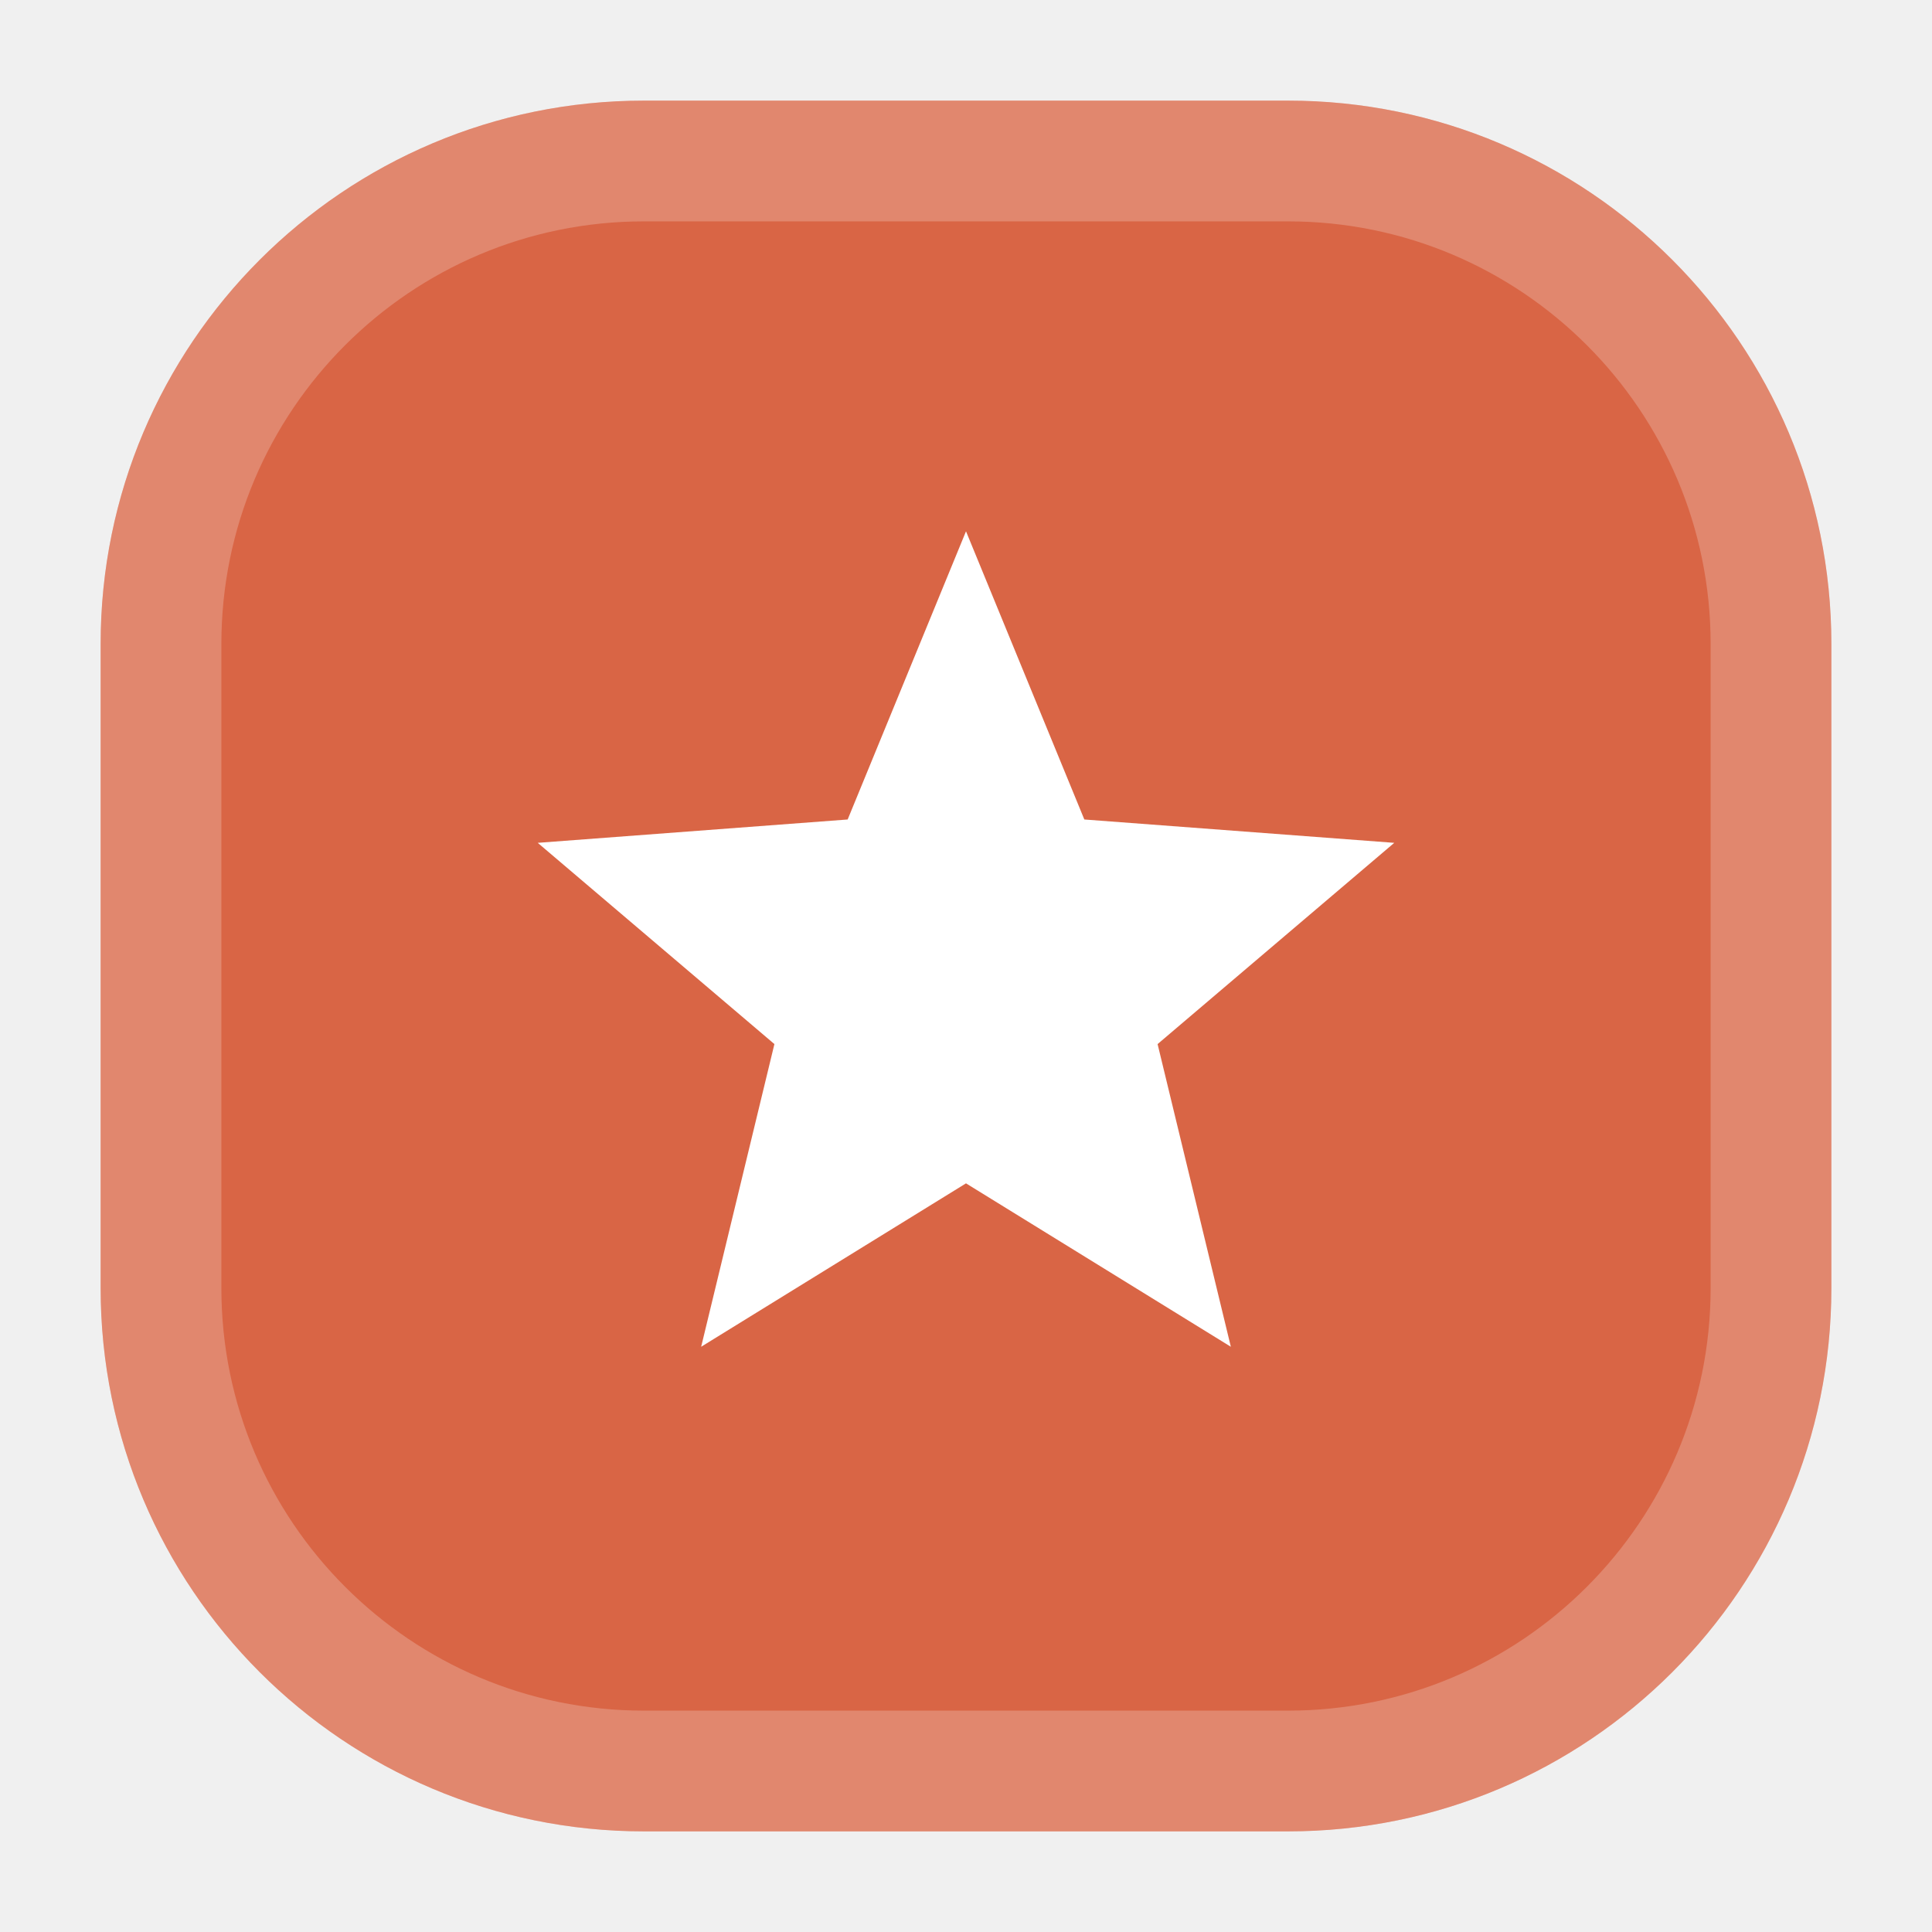
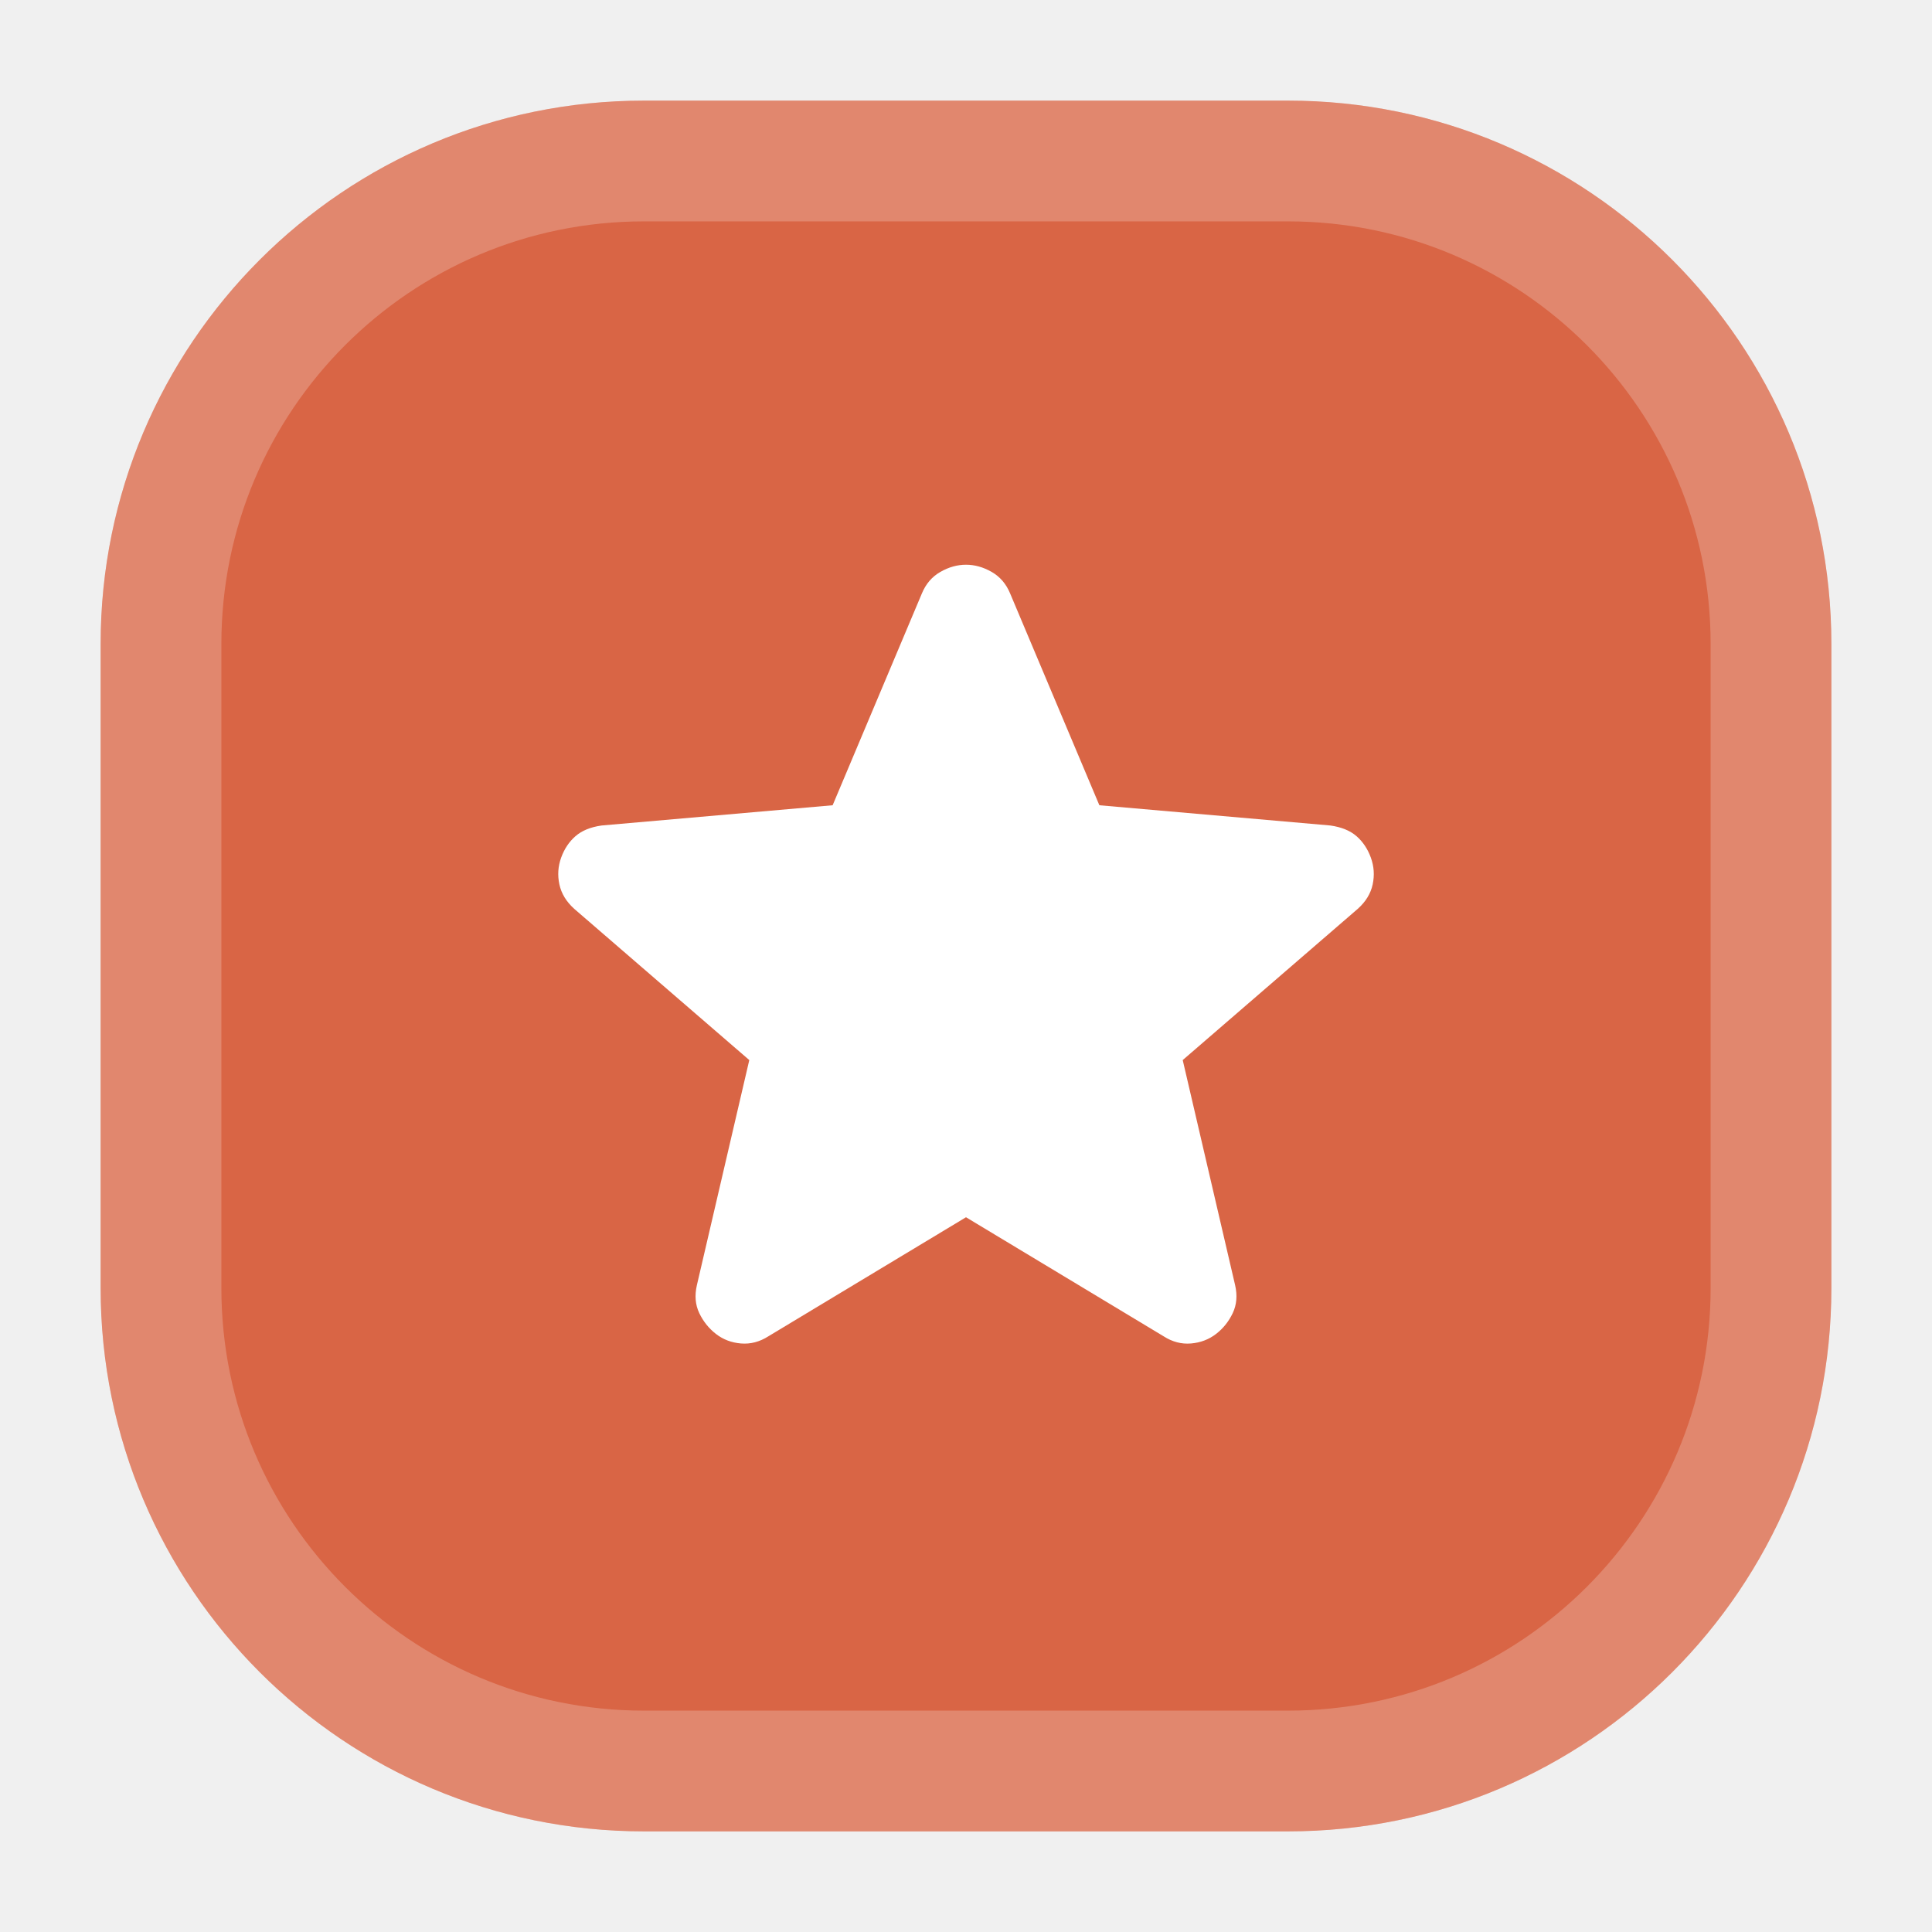
<svg xmlns="http://www.w3.org/2000/svg" viewBox="0 0 24 24" width="24" height="24">
  <rect x="1.25" y="1.25" width="21.5" height="21.5" rx="6.75" fill="#d96545" />
  <rect x="2" y="2" width="20" height="20" rx="6" fill="none" stroke="#fff" stroke-opacity="0.22" stroke-width="1.5" />
-   <path fill="#fff" d="M12 6.6l1.47 3.58 3.85.29-2.94 2.5.91 3.76L12 14.7l-3.29 2.03.91-3.76-2.94-2.5 3.85-.29Z" />
+   <g transform="translate(4.900 4.900) scale(0.59167)">
+     <path fill="#fff" d="m12 17.275l-4.15 2.5q-.275.175-.575.15t-.525-.2t-.35-.437t-.05-.588l1.1-4.725L3.775 10.8q-.25-.225-.312-.513t.037-.562t.3-.45t.55-.225l4.85-.425l1.875-4.45q.125-.3.388-.45t.537-.15t.537.15t.388.45l1.875 4.45l4.85.425q.35.05.55.225t.3.45t.038.563t-.313.512l-3.675 3.175l1.1 4.725q.075.325-.05.588t-.35.437t-.525.2t-.575-.15z" />
+   </g>
</svg>
